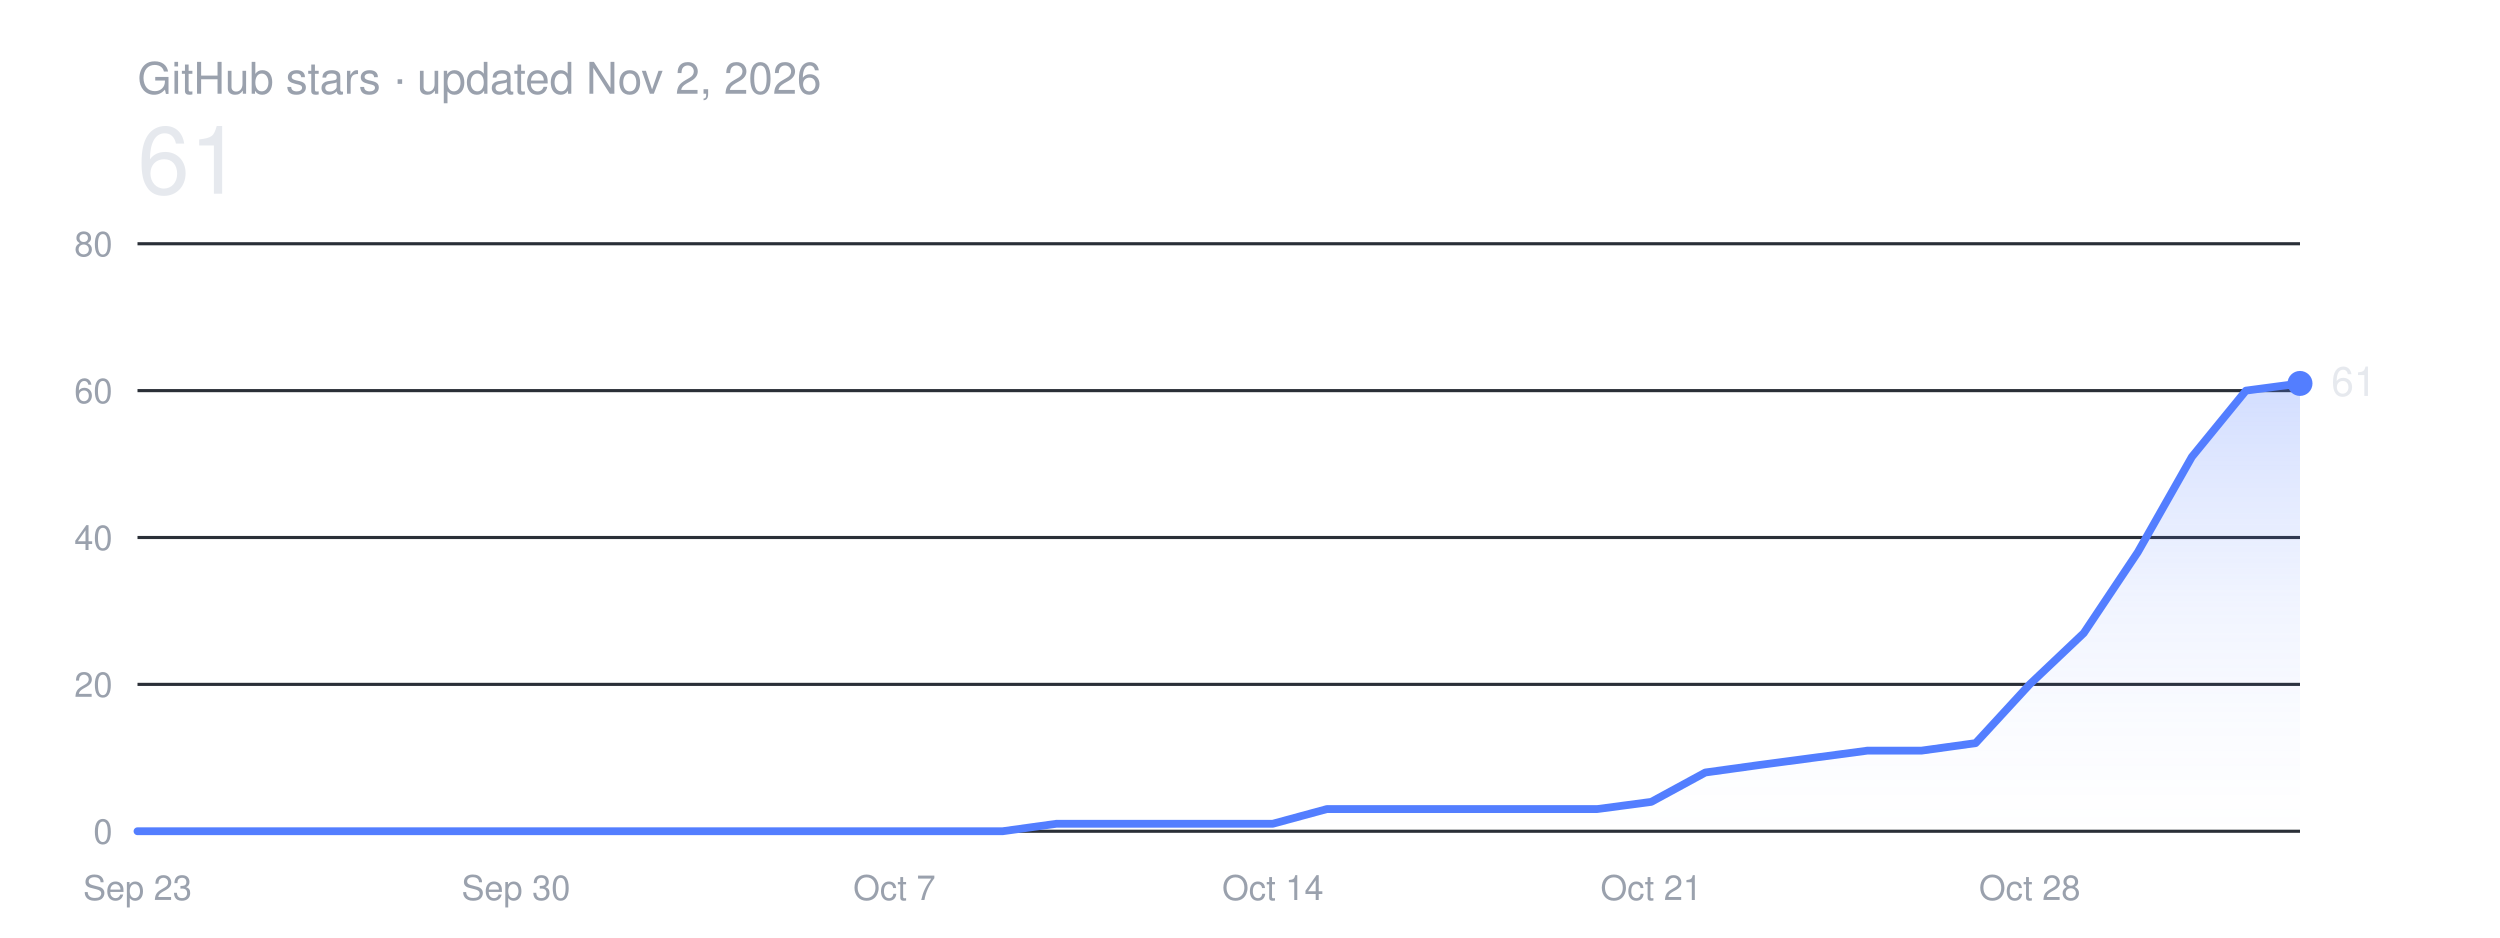
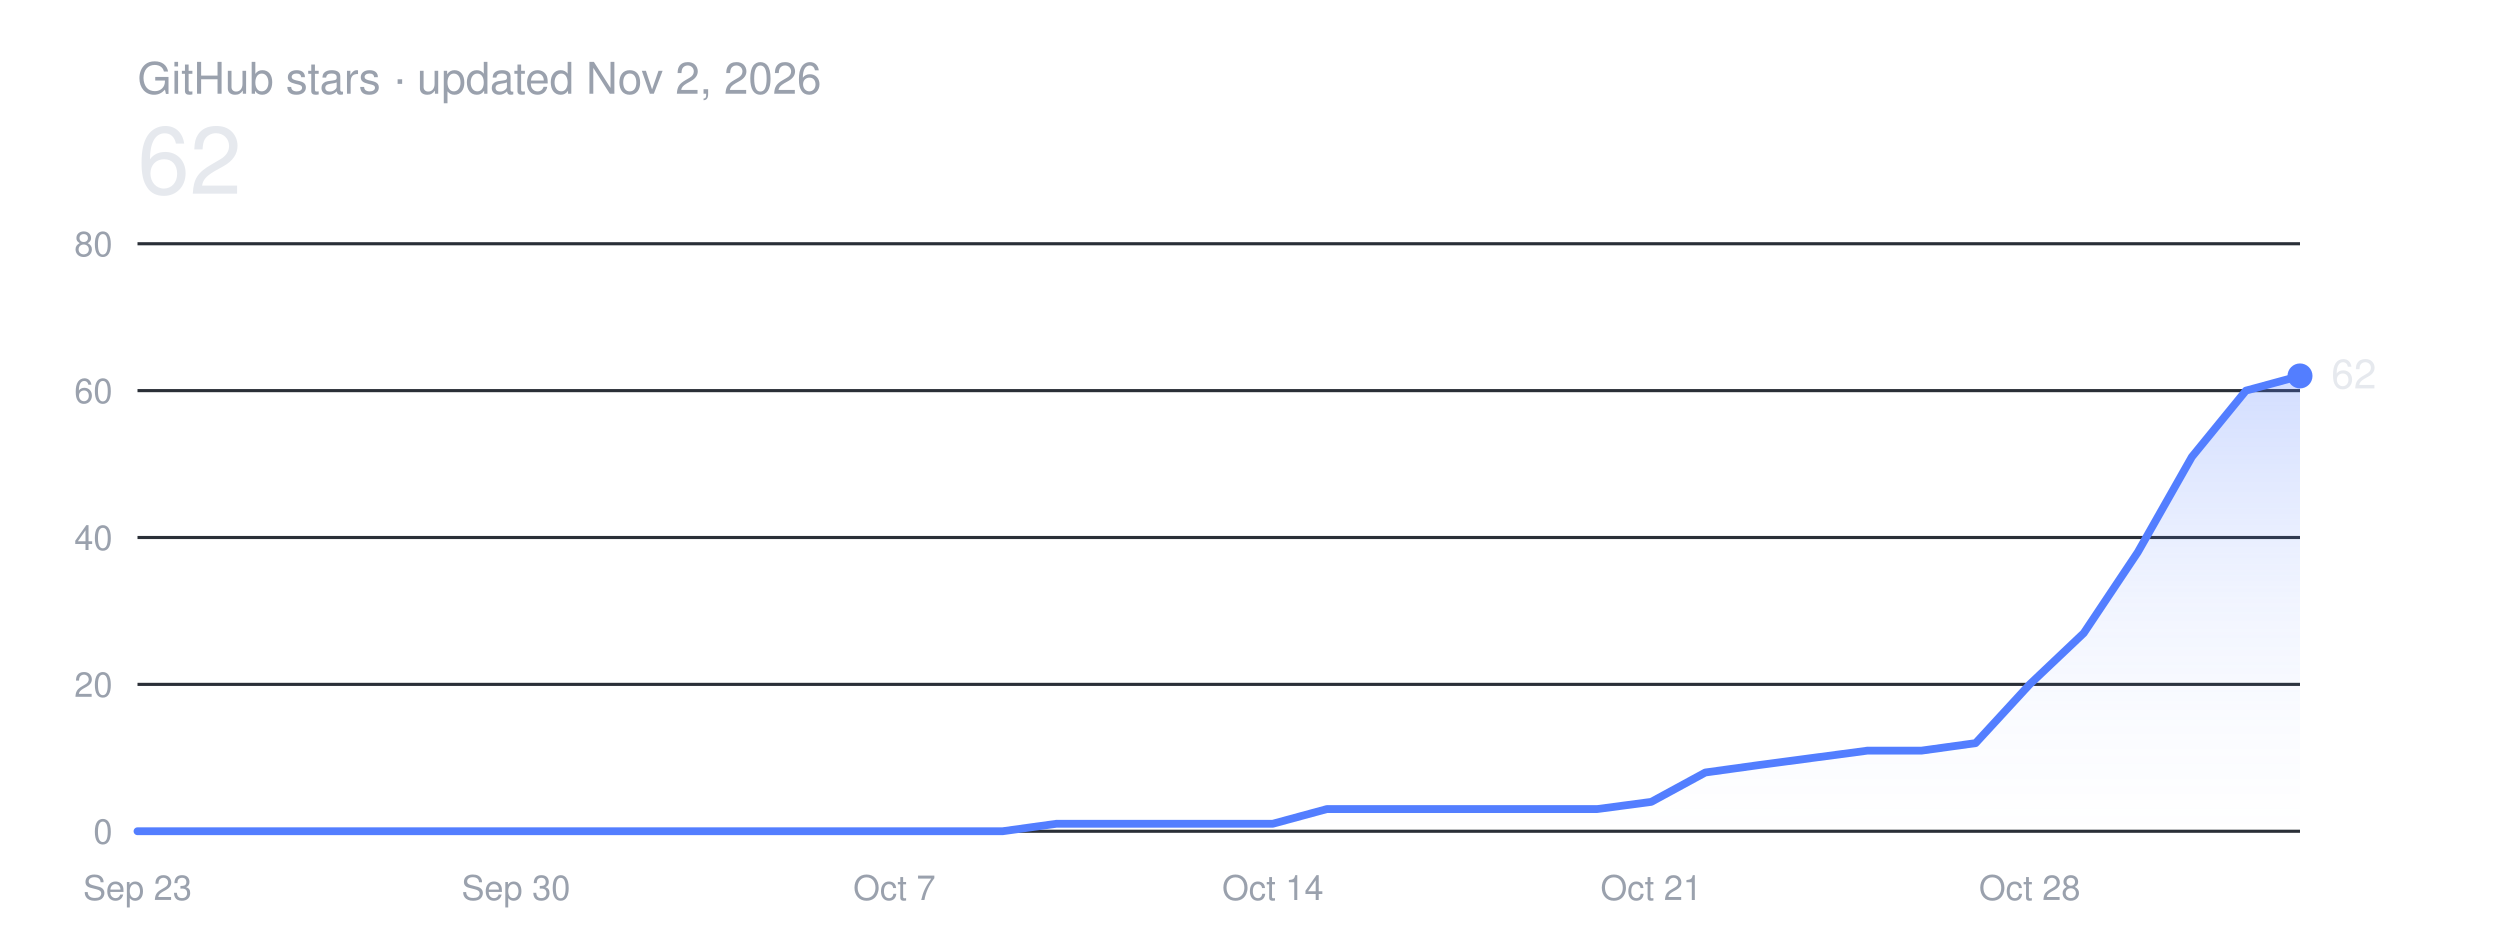
<svg xmlns="http://www.w3.org/2000/svg" width="800" height="300" viewBox="0 0 800 300" font-family="-apple-system, BlinkMacSystemFont, 'Segoe UI', Helvetica, Arial, sans-serif">
  <defs>
    <linearGradient id="a" x1="0" x2="0" y1="0" y2="1">
      <stop offset="0" stop-color="#537eff" stop-opacity="0.26" />
      <stop offset="0.25" stop-color="#537eff" stop-opacity="0.16" />
      <stop offset="0.5" stop-color="#537eff" stop-opacity="0.08" />
      <stop offset="0.75" stop-color="#537eff" stop-opacity="0.03" />
      <stop offset="1" stop-color="#537eff" stop-opacity="0" />
    </linearGradient>
  </defs>
  <text x="44" y="30" font-size="14" fill="#9aa1ad">GitHub stars · updated Nov 2, 2026</text>
-   <text x="44" y="62" font-size="30" font-weight="300" fill="#e6e9ee">61</text>
+   <text x="44" y="62" font-size="30" font-weight="300" fill="#e6e9ee">62</text>
  <line x1="44" x2="736" y1="266.0" y2="266.0" stroke="#2a2f37" stroke-width="1" />
  <text x="36" y="270.0" font-size="11" fill="#9aa1ad" text-anchor="end">0</text>
  <line x1="44" x2="736" y1="219.0" y2="219.0" stroke="#2a2f37" stroke-width="1" />
  <text x="36" y="223.0" font-size="11" fill="#9aa1ad" text-anchor="end">20</text>
  <line x1="44" x2="736" y1="172.0" y2="172.0" stroke="#2a2f37" stroke-width="1" />
  <text x="36" y="176.0" font-size="11" fill="#9aa1ad" text-anchor="end">40</text>
  <line x1="44" x2="736" y1="125.0" y2="125.0" stroke="#2a2f37" stroke-width="1" />
  <text x="36" y="129.0" font-size="11" fill="#9aa1ad" text-anchor="end">60</text>
  <line x1="44" x2="736" y1="78.0" y2="78.0" stroke="#2a2f37" stroke-width="1" />
  <text x="36" y="82.0" font-size="11" fill="#9aa1ad" text-anchor="end">80</text>
  <text x="44.0" y="288" font-size="11" fill="#9aa1ad" text-anchor="middle">Sep 23</text>
  <text x="165.1" y="288" font-size="11" fill="#9aa1ad" text-anchor="middle">Sep 30</text>
  <text x="286.2" y="288" font-size="11" fill="#9aa1ad" text-anchor="middle">Oct 7</text>
  <text x="407.3" y="288" font-size="11" fill="#9aa1ad" text-anchor="middle">Oct 14</text>
  <text x="528.4" y="288" font-size="11" fill="#9aa1ad" text-anchor="middle">Oct 21</text>
  <text x="649.5" y="288" font-size="11" fill="#9aa1ad" text-anchor="middle">Oct 28</text>
-   <polygon points="44,266.0 44.0,266.0 61.3,266.0 78.6,266.0 95.9,266.0 113.2,266.0 130.5,266.0 147.8,266.0 165.1,266.0 182.4,266.0 199.7,266.0 217.0,266.0 234.3,266.0 251.6,266.0 268.9,266.0 286.2,266.0 303.5,266.0 320.8,266.0 338.1,263.6 355.4,263.6 372.7,263.6 390.0,263.6 407.3,263.6 424.6,258.9 441.9,258.9 459.2,258.9 476.5,258.9 493.8,258.9 511.1,258.9 528.4,256.6 545.7,247.2 563.0,244.8 580.3,242.5 597.6,240.2 614.9,240.2 632.2,237.8 649.5,219.0 666.8,202.6 684.1,176.7 701.4,146.2 718.7,125.0 736.0,122.7 736.0,266.0" fill="url(#a)" />
-   <polyline points="44.0,266.0 61.3,266.0 78.6,266.0 95.9,266.0 113.2,266.0 130.5,266.0 147.8,266.0 165.1,266.0 182.4,266.0 199.7,266.0 217.0,266.0 234.3,266.0 251.6,266.0 268.9,266.0 286.2,266.0 303.5,266.0 320.8,266.0 338.1,263.6 355.4,263.6 372.7,263.6 390.0,263.6 407.3,263.6 424.6,258.9 441.9,258.9 459.2,258.9 476.5,258.9 493.8,258.9 511.1,258.9 528.4,256.6 545.7,247.2 563.0,244.8 580.3,242.5 597.6,240.2 614.9,240.2 632.2,237.8 649.5,219.0 666.8,202.6 684.1,176.7 701.4,146.2 718.7,125.0 736.0,122.7" fill="none" stroke="#537eff" stroke-width="2.5" stroke-linejoin="round" stroke-linecap="round" />
-   <circle cx="736.0" cy="122.7" r="4" fill="#537eff" />
-   <text x="746.0" y="126.7" font-size="13" fill="#e6e9ee">61</text>
+   <polygon points="44,266.0 44.0,266.0 61.3,266.0 78.6,266.0 95.9,266.0 113.2,266.0 130.5,266.0 147.8,266.0 165.1,266.0 182.4,266.0 199.7,266.0 217.0,266.0 234.3,266.0 251.6,266.0 268.9,266.0 286.2,266.0 303.5,266.0 320.8,266.0 338.1,263.6 355.4,263.6 372.7,263.6 390.0,263.6 407.3,263.6 424.6,258.9 441.9,258.9 459.2,258.9 476.5,258.9 493.8,258.9 511.1,258.9 528.4,256.6 545.7,247.2 563.0,244.8 580.3,242.5 597.6,240.2 614.9,240.2 632.2,237.8 649.5,219.0 666.8,202.6 684.1,176.7 701.4,146.2 718.7,125.0 736.0,120.3 736.0,266.0" fill="url(#a)" />
+   <polyline points="44.0,266.0 61.3,266.0 78.6,266.0 95.9,266.0 113.2,266.0 130.5,266.0 147.8,266.0 165.1,266.0 182.4,266.0 199.7,266.0 217.0,266.0 234.3,266.0 251.6,266.0 268.9,266.0 286.2,266.0 303.5,266.0 320.8,266.0 338.1,263.6 355.4,263.6 372.7,263.6 390.0,263.6 407.3,263.6 424.6,258.9 441.9,258.9 459.2,258.9 476.5,258.9 493.8,258.9 511.1,258.9 528.4,256.6 545.7,247.2 563.0,244.8 580.3,242.5 597.6,240.2 614.9,240.2 632.2,237.8 649.5,219.0 666.8,202.6 684.1,176.7 701.4,146.2 718.7,125.0 736.0,120.3" fill="none" stroke="#537eff" stroke-width="2.5" stroke-linejoin="round" stroke-linecap="round" />
+   <circle cx="736.0" cy="120.3" r="4" fill="#537eff" />
+   <text x="746.0" y="124.3" font-size="13" fill="#e6e9ee">62</text>
</svg>
